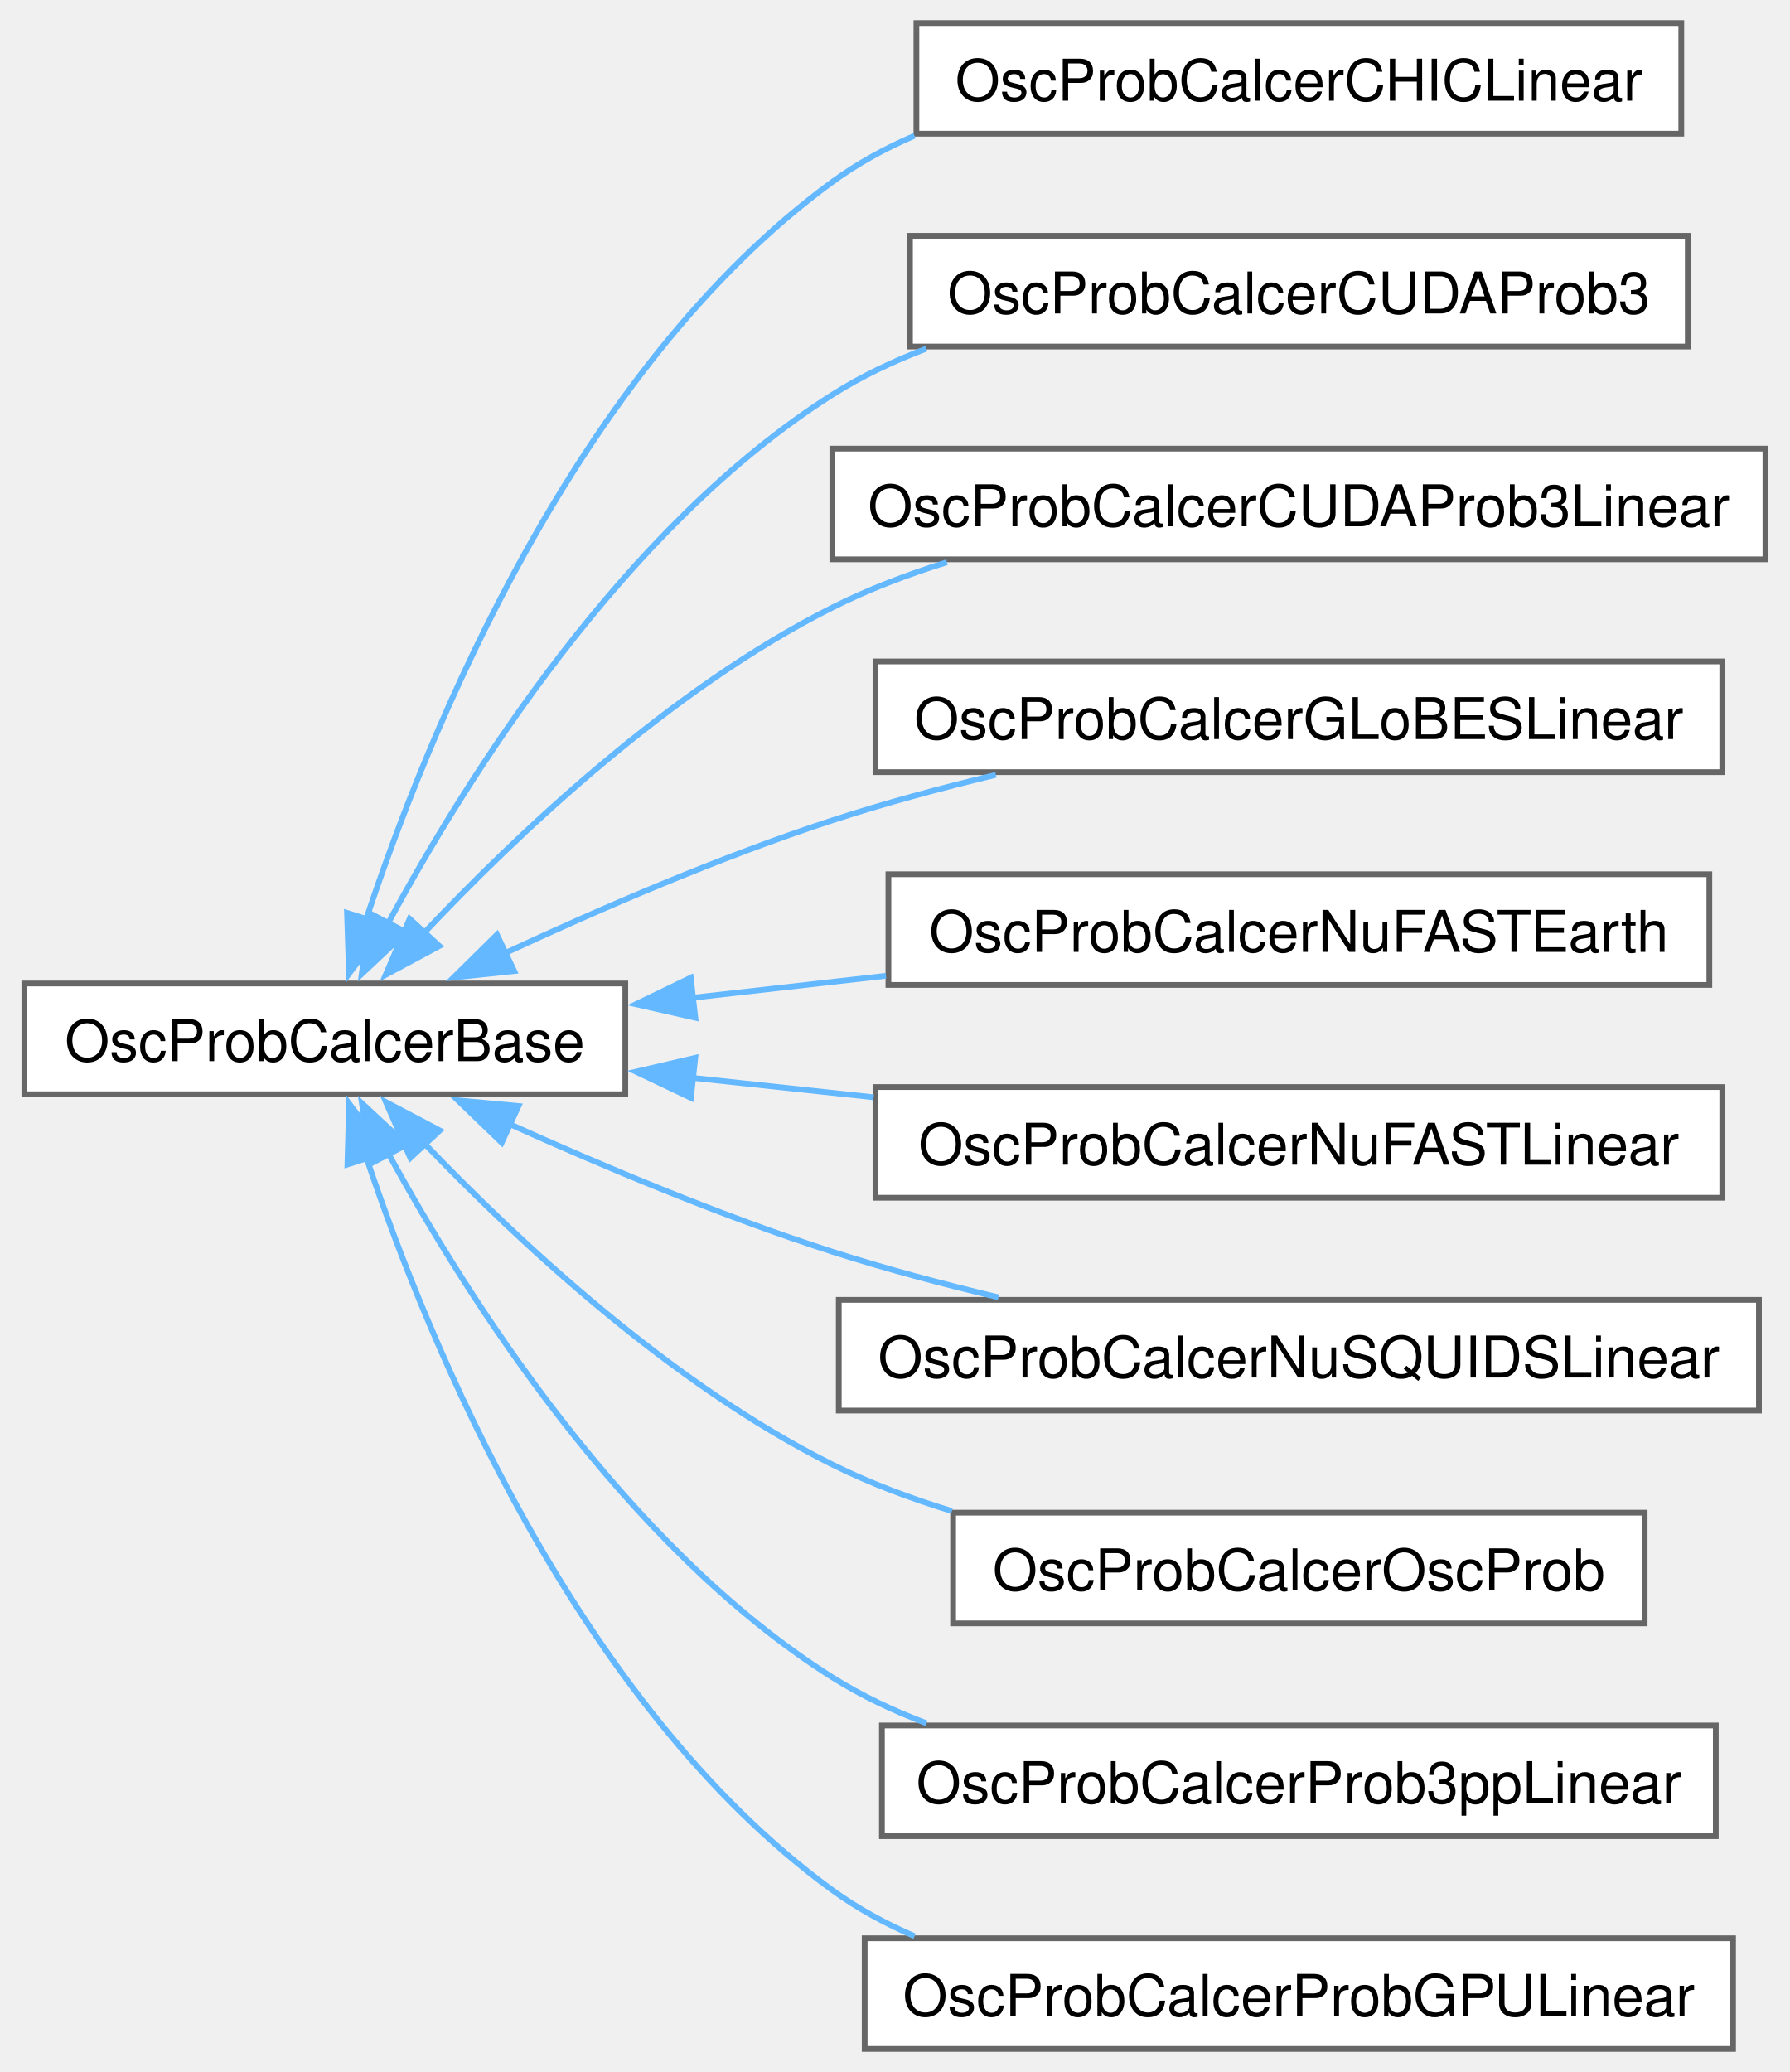
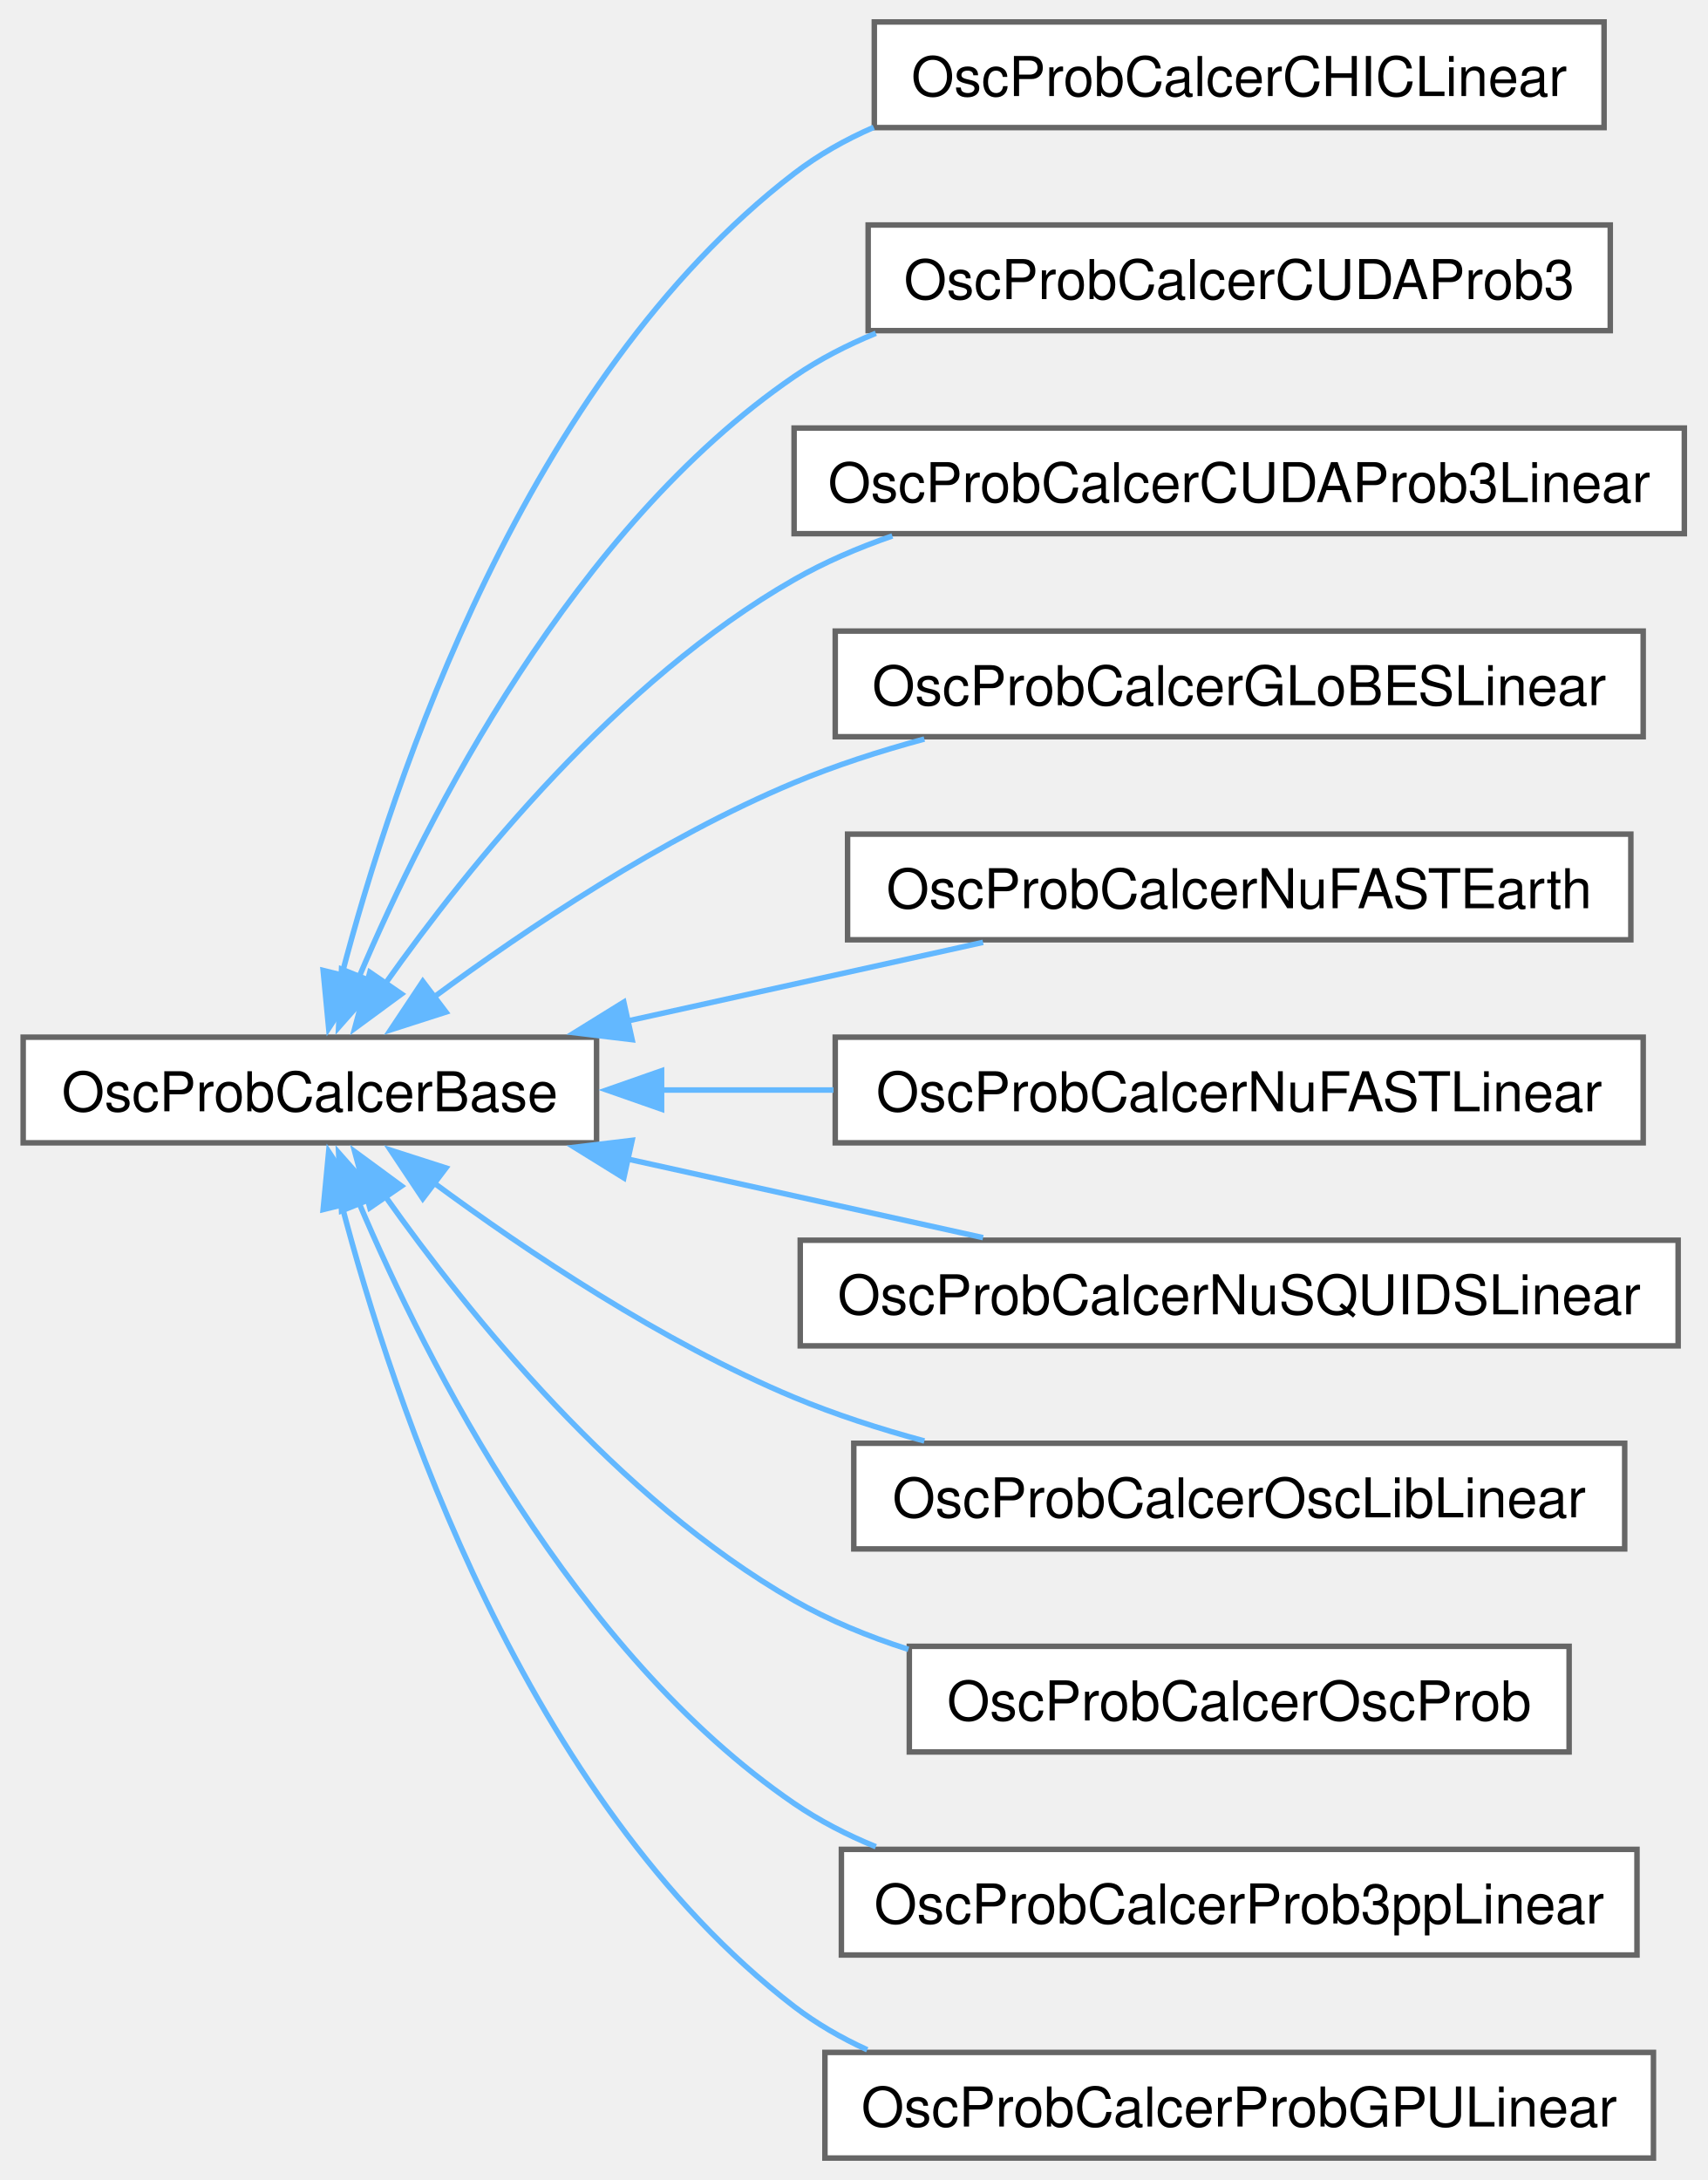
- <svg xmlns="http://www.w3.org/2000/svg" xmlns:xlink="http://www.w3.org/1999/xlink" width="311pt" height="360pt" viewBox="0.00 0.00 310.75 360.25">
-   <g id="graph0" class="graph" transform="scale(1 1) rotate(0) translate(4 356.25)">
+ <svg xmlns="http://www.w3.org/2000/svg" xmlns:xlink="http://www.w3.org/1999/xlink" width="311pt" height="397pt" viewBox="0.00 0.00 310.75 397.25">
+   <g id="graph0" class="graph" transform="scale(1 1) rotate(0) translate(4 393.25)">
    <g id="Node000000" class="node">
      <g id="a_Node000000">
        <a xlink:href="classOscProbCalcerBase.html" target="_top" xlink:title="Oscillation calculation engine (CUDAProb3, ProbGPU, Prob3++, etc.) implementation agnostic base class...">
-           <polygon fill="white" stroke="#666666" points="104.5,-185.25 0,-185.25 0,-166 104.5,-166 104.5,-185.25" />
-           <text text-anchor="middle" x="52.25" y="-171.75" font-family="Helvetica,sans-Serif" font-size="10.00">OscProbCalcerBase</text>
+           <polygon fill="white" stroke="#666666" points="104.5,-204.25 0,-204.25 0,-185 104.5,-185 104.5,-204.25" />
+           <text text-anchor="middle" x="52.25" y="-190.75" font-family="Helvetica,sans-Serif" font-size="10.00">OscProbCalcerBase</text>
        </a>
      </g>
    </g>
    <g id="Node000001" class="node">
      <g id="a_Node000001">
        <a xlink:href="classOscProbCalcerCHICLinear.html" target="_top" xlink:title="Oscillation calculation engine for linear propagation in CHIC.">
-           <polygon fill="white" stroke="#666666" points="288.12,-352.25 155.12,-352.25 155.12,-333 288.12,-333 288.12,-352.25" />
-           <text text-anchor="middle" x="221.62" y="-338.75" font-family="Helvetica,sans-Serif" font-size="10.00">OscProbCalcerCHICLinear</text>
+           <polygon fill="white" stroke="#666666" points="288.12,-389.25 155.12,-389.25 155.12,-370 288.12,-370 288.12,-389.25" />
+           <text text-anchor="middle" x="221.62" y="-375.75" font-family="Helvetica,sans-Serif" font-size="10.00">OscProbCalcerCHICLinear</text>
        </a>
      </g>
    </g>
    <g id="edge4_Node000000_Node000001" class="edge">
      <g id="a_edge4_Node000000_Node000001">
        <a xlink:title=" ">
-           <path fill="none" stroke="#63b8ff" d="M59.43,-196.4C70.25,-229.05 95.86,-292.01 140.5,-324.62 144.87,-327.82 149.72,-330.47 154.79,-332.65" />
-           <polygon fill="#63b8ff" stroke="#63b8ff" points="62.79,-195.43 56.45,-186.94 56.11,-197.53 62.79,-195.43" />
+           <path fill="none" stroke="#63b8ff" d="M58.01,-215.36C67.35,-251.08 91.54,-324.01 140.5,-361.62 144.91,-365.01 149.83,-367.79 155.02,-370.05" />
+           <polygon fill="#63b8ff" stroke="#63b8ff" points="61.47,-214.74 55.68,-205.86 54.67,-216.41 61.47,-214.74" />
        </a>
      </g>
    </g>
    <g id="Node000002" class="node">
      <g id="a_Node000002">
        <a xlink:href="classOscProbCalcerCUDAProb3.html" target="_top" xlink:title="Oscillation calculation engine for linear and atmospheric propagation in CUDAProb3.">
-           <polygon fill="white" stroke="#666666" points="289.25,-315.25 154,-315.25 154,-296 289.25,-296 289.25,-315.25" />
-           <text text-anchor="middle" x="221.62" y="-301.75" font-family="Helvetica,sans-Serif" font-size="10.00">OscProbCalcerCUDAProb3</text>
+           <polygon fill="white" stroke="#666666" points="289.25,-352.25 154,-352.25 154,-333 289.25,-333 289.25,-352.25" />
+           <text text-anchor="middle" x="221.62" y="-338.75" font-family="Helvetica,sans-Serif" font-size="10.00">OscProbCalcerCUDAProb3</text>
        </a>
      </g>
    </g>
    <g id="edge5_Node000000_Node000002" class="edge">
      <g id="a_edge5_Node000000_Node000002">
        <a xlink:title=" ">
-           <path fill="none" stroke="#63b8ff" d="M63.17,-195.57C76.92,-221.06 104.23,-264.63 140.5,-287.62 145.56,-290.83 151.11,-293.47 156.86,-295.64" />
-           <polygon fill="#63b8ff" stroke="#63b8ff" points="66.39,-194.17 58.67,-186.91 60.17,-197.4 66.39,-194.17" />
+           <path fill="none" stroke="#63b8ff" d="M61.22,-215.23C73.6,-244.36 100.29,-297.09 140.5,-324.62 145.09,-327.77 150.14,-330.37 155.4,-332.52" />
+           <polygon fill="#63b8ff" stroke="#63b8ff" points="64.51,-214.01 57.49,-206.06 58.02,-216.64 64.51,-214.01" />
        </a>
      </g>
    </g>
    <g id="Node000003" class="node">
      <g id="a_Node000003">
        <a xlink:href="classOscProbCalcerCUDAProb3Linear.html" target="_top" xlink:title="Oscillation calculation engine for linear propagation in CUDAProb3.">
-           <polygon fill="white" stroke="#666666" points="302.75,-278.25 140.5,-278.25 140.5,-259 302.75,-259 302.75,-278.25" />
-           <text text-anchor="middle" x="221.62" y="-264.75" font-family="Helvetica,sans-Serif" font-size="10.00">OscProbCalcerCUDAProb3Linear</text>
+           <polygon fill="white" stroke="#666666" points="302.75,-315.25 140.5,-315.25 140.5,-296 302.75,-296 302.75,-315.25" />
+           <text text-anchor="middle" x="221.62" y="-301.75" font-family="Helvetica,sans-Serif" font-size="10.00">OscProbCalcerCUDAProb3Linear</text>
        </a>
      </g>
    </g>
    <g id="edge6_Node000000_Node000003" class="edge">
      <g id="a_edge6_Node000000_Node000003">
        <a xlink:title=" ">
-           <path fill="none" stroke="#63b8ff" d="M69.3,-193.83C85.54,-211.08 112.23,-236.42 140.5,-250.62 146.74,-253.76 153.53,-256.36 160.43,-258.5" />
-           <polygon fill="#63b8ff" stroke="#63b8ff" points="72.16,-191.77 62.83,-186.76 67,-196.5 72.16,-191.77" />
+           <path fill="none" stroke="#63b8ff" d="M65.99,-213.99C81.14,-235.41 108.45,-269.31 140.5,-287.62 146.07,-290.81 152.16,-293.43 158.41,-295.59" />
+           <polygon fill="#63b8ff" stroke="#63b8ff" points="68.95,-212.12 60.42,-205.85 63.18,-216.08 68.95,-212.12" />
        </a>
      </g>
    </g>
    <g id="Node000004" class="node">
      <g id="a_Node000004">
        <a xlink:href="classOscProbCalcerGLoBESLinear.html" target="_top" xlink:title="Oscillation calculation engine for linear propagation in GLoBES.">
-           <polygon fill="white" stroke="#666666" points="295.25,-241.25 148,-241.25 148,-222 295.25,-222 295.25,-241.25" />
-           <text text-anchor="middle" x="221.62" y="-227.75" font-family="Helvetica,sans-Serif" font-size="10.00">OscProbCalcerGLoBESLinear</text>
+           <polygon fill="white" stroke="#666666" points="295.25,-278.25 148,-278.25 148,-259 295.25,-259 295.25,-278.25" />
+           <text text-anchor="middle" x="221.62" y="-264.75" font-family="Helvetica,sans-Serif" font-size="10.00">OscProbCalcerGLoBESLinear</text>
        </a>
      </g>
    </g>
    <g id="edge7_Node000000_Node000004" class="edge">
      <g id="a_edge7_Node000000_Node000004">
        <a xlink:title=" ">
-           <path fill="none" stroke="#63b8ff" d="M83.44,-190.46C99.99,-198.17 121.05,-207.27 140.5,-213.62 149.58,-216.59 159.4,-219.24 168.94,-221.53" />
-           <polygon fill="#63b8ff" stroke="#63b8ff" points="85.18,-187.41 74.64,-186.3 82.18,-193.74 85.18,-187.41" />
+           <path fill="none" stroke="#63b8ff" d="M74.79,-211.5C91.76,-224.02 116.48,-240.59 140.5,-250.62 148,-253.76 156.13,-256.39 164.24,-258.58" />
+           <polygon fill="#63b8ff" stroke="#63b8ff" points="77.05,-208.83 66.96,-205.59 72.83,-214.41 77.05,-208.83" />
        </a>
      </g>
    </g>
    <g id="Node000005" class="node">
      <g id="a_Node000005">
        <a xlink:href="classOscProbCalcerNuFASTEarth.html" target="_top" xlink:title="Oscillation calculation engine for linear propagation in NuFAST.">
-           <polygon fill="white" stroke="#666666" points="293,-204.25 150.25,-204.25 150.25,-185 293,-185 293,-204.25" />
-           <text text-anchor="middle" x="221.62" y="-190.75" font-family="Helvetica,sans-Serif" font-size="10.00">OscProbCalcerNuFASTEarth</text>
+           <polygon fill="white" stroke="#666666" points="293,-241.25 150.25,-241.25 150.25,-222 293,-222 293,-241.25" />
+           <text text-anchor="middle" x="221.62" y="-227.75" font-family="Helvetica,sans-Serif" font-size="10.00">OscProbCalcerNuFASTEarth</text>
        </a>
      </g>
    </g>
    <g id="edge8_Node000000_Node000005" class="edge">
      <g id="a_edge8_Node000000_Node000005">
        <a xlink:title=" ">
-           <path fill="none" stroke="#63b8ff" d="M116.08,-182.76C127.09,-184.01 138.61,-185.32 149.82,-186.59" />
-           <polygon fill="#63b8ff" stroke="#63b8ff" points="116.67,-179.3 106.34,-181.65 115.88,-186.26 116.67,-179.3" />
+           <path fill="none" stroke="#63b8ff" d="M110.1,-207.19C131.24,-211.87 154.93,-217.1 174.94,-221.53" />
+           <polygon fill="#63b8ff" stroke="#63b8ff" points="110.98,-203.8 100.46,-205.06 109.47,-210.64 110.98,-203.8" />
        </a>
      </g>
    </g>
    <g id="Node000006" class="node">
      <g id="a_Node000006">
        <a xlink:href="classOscProbCalcerNuFASTLinear.html" target="_top" xlink:title="Oscillation calculation engine for linear propagation in NuFAST.">
-           <polygon fill="white" stroke="#666666" points="295.25,-167.25 148,-167.25 148,-148 295.25,-148 295.25,-167.25" />
-           <text text-anchor="middle" x="221.62" y="-153.75" font-family="Helvetica,sans-Serif" font-size="10.00">OscProbCalcerNuFASTLinear</text>
+           <polygon fill="white" stroke="#666666" points="295.25,-204.25 148,-204.25 148,-185 295.25,-185 295.25,-204.25" />
+           <text text-anchor="middle" x="221.62" y="-190.75" font-family="Helvetica,sans-Serif" font-size="10.00">OscProbCalcerNuFASTLinear</text>
        </a>
      </g>
    </g>
    <g id="edge9_Node000000_Node000006" class="edge">
      <g id="a_edge9_Node000000_Node000006">
        <a xlink:title=" ">
-           <path fill="none" stroke="#63b8ff" d="M116.2,-168.85C126.47,-167.75 137.19,-166.6 147.68,-165.47" />
-           <polygon fill="#63b8ff" stroke="#63b8ff" points="115.91,-165.37 106.34,-169.92 116.66,-172.33 115.91,-165.37" />
+           <path fill="none" stroke="#63b8ff" d="M116.2,-194.62C126.47,-194.62 137.19,-194.62 147.68,-194.62" />
+           <polygon fill="#63b8ff" stroke="#63b8ff" points="116.35,-191.13 106.35,-194.63 116.35,-198.13 116.35,-191.13" />
        </a>
      </g>
    </g>
    <g id="Node000007" class="node">
      <g id="a_Node000007">
        <a xlink:href="classOscProbCalcerNuSQUIDSLinear.html" target="_top" xlink:title="Oscillation calculation engine for linear propagation in NuSQUIDS.">
-           <polygon fill="white" stroke="#666666" points="301.62,-130.25 141.62,-130.25 141.62,-111 301.62,-111 301.62,-130.25" />
-           <text text-anchor="middle" x="221.62" y="-116.75" font-family="Helvetica,sans-Serif" font-size="10.00">OscProbCalcerNuSQUIDSLinear</text>
+           <polygon fill="white" stroke="#666666" points="301.62,-167.25 141.62,-167.25 141.62,-148 301.62,-148 301.62,-167.25" />
+           <text text-anchor="middle" x="221.62" y="-153.75" font-family="Helvetica,sans-Serif" font-size="10.00">OscProbCalcerNuSQUIDSLinear</text>
        </a>
      </g>
    </g>
    <g id="edge10_Node000000_Node000007" class="edge">
      <g id="a_edge10_Node000000_Node000007">
        <a xlink:title=" ">
-           <path fill="none" stroke="#63b8ff" d="M84.14,-160.92C100.6,-153.49 121.35,-144.78 140.5,-138.62 149.73,-135.66 159.71,-133 169.39,-130.69" />
-           <polygon fill="#63b8ff" stroke="#63b8ff" points="83.01,-157.59 75.38,-164.94 85.93,-163.95 83.01,-157.59" />
+           <path fill="none" stroke="#63b8ff" d="M110.1,-182.06C131.24,-177.38 154.93,-172.15 174.94,-167.72" />
+           <polygon fill="#63b8ff" stroke="#63b8ff" points="109.47,-178.61 100.46,-184.19 110.98,-185.45 109.47,-178.61" />
        </a>
      </g>
    </g>
    <g id="Node000008" class="node">
      <g id="a_Node000008">
+         <a xlink:href="classOscProbCalcerOscLibLinear.html" target="_top" xlink:title="Oscillation calculation engine for linear propagation in NuFAST.">
+           <polygon fill="white" stroke="#666666" points="291.88,-130.25 151.38,-130.25 151.38,-111 291.88,-111 291.88,-130.25" />
+           <text text-anchor="middle" x="221.62" y="-116.75" font-family="Helvetica,sans-Serif" font-size="10.00">OscProbCalcerOscLibLinear</text>
+         </a>
+       </g>
+     </g>
+     <g id="edge11_Node000000_Node000008" class="edge">
+       <g id="a_edge11_Node000000_Node000008">
+         <a xlink:title=" ">
+           <path fill="none" stroke="#63b8ff" d="M74.79,-177.75C91.76,-165.23 116.48,-148.66 140.5,-138.62 148,-135.49 156.13,-132.86 164.24,-130.67" />
+           <polygon fill="#63b8ff" stroke="#63b8ff" points="72.83,-174.84 66.96,-183.66 77.05,-180.42 72.83,-174.84" />
+         </a>
+       </g>
+     </g>
+     <g id="Node000009" class="node">
+       <g id="a_Node000009">
        <a xlink:href="classOscProbCalcerOscProb.html" target="_top" xlink:title="Oscillation calculation engine for propagation in OscProb.">
          <polygon fill="white" stroke="#666666" points="281.75,-93.25 161.5,-93.25 161.5,-74 281.75,-74 281.75,-93.25" />
          <text text-anchor="middle" x="221.62" y="-79.75" font-family="Helvetica,sans-Serif" font-size="10.00">OscProbCalcerOscProb</text>
        </a>
      </g>
    </g>
-     <g id="edge11_Node000000_Node000008" class="edge">
-       <g id="a_edge11_Node000000_Node000008">
+     <g id="edge12_Node000000_Node000009" class="edge">
+       <g id="a_edge12_Node000000_Node000009">
        <a xlink:title=" ">
-           <path fill="none" stroke="#63b8ff" d="M69.35,-157.67C85.63,-140.65 112.34,-115.65 140.5,-101.62 147.01,-98.38 154.1,-95.72 161.29,-93.53" />
-           <polygon fill="#63b8ff" stroke="#63b8ff" points="67.12,-154.93 62.87,-164.64 72.24,-159.7 67.12,-154.93" />
+           <path fill="none" stroke="#63b8ff" d="M65.99,-175.26C81.14,-153.84 108.45,-119.94 140.5,-101.62 146.94,-97.95 154.06,-95.02 161.34,-92.69" />
+           <polygon fill="#63b8ff" stroke="#63b8ff" points="63.18,-173.17 60.42,-183.4 68.95,-177.13 63.18,-173.17" />
        </a>
      </g>
    </g>
-     <g id="Node000009" class="node">
-       <g id="a_Node000009">
+     <g id="Node000010" class="node">
+       <g id="a_Node000010">
        <a xlink:href="classOscProbCalcerProb3ppLinear.html" target="_top" xlink:title="Oscillation calculation engine for linear propagation in Prob3pp.">
          <polygon fill="white" stroke="#666666" points="294.12,-56.25 149.12,-56.25 149.12,-37 294.12,-37 294.12,-56.25" />
          <text text-anchor="middle" x="221.62" y="-42.75" font-family="Helvetica,sans-Serif" font-size="10.00">OscProbCalcerProb3ppLinear</text>
        </a>
      </g>
    </g>
-     <g id="edge12_Node000000_Node000009" class="edge">
-       <g id="a_edge12_Node000000_Node000009">
+     <g id="edge13_Node000000_Node000010" class="edge">
+       <g id="a_edge13_Node000000_Node000010">
        <a xlink:title=" ">
-           <path fill="none" stroke="#63b8ff" d="M63.22,-155.85C77.02,-130.59 104.38,-87.41 140.5,-64.62 145.56,-61.43 151.12,-58.8 156.88,-56.63" />
-           <polygon fill="#63b8ff" stroke="#63b8ff" points="60.26,-153.95 58.7,-164.43 66.46,-157.21 60.26,-153.95" />
+           <path fill="none" stroke="#63b8ff" d="M61.22,-174.02C73.6,-144.89 100.29,-92.16 140.5,-64.62 145.09,-61.48 150.14,-58.88 155.4,-56.73" />
+           <polygon fill="#63b8ff" stroke="#63b8ff" points="58.02,-172.61 57.49,-183.19 64.51,-175.24 58.02,-172.61" />
        </a>
      </g>
    </g>
-     <g id="Node000010" class="node">
-       <g id="a_Node000010">
+     <g id="Node000011" class="node">
+       <g id="a_Node000011">
        <a xlink:href="classOscProbCalcerProbGPULinear.html" target="_top" xlink:title="Oscillation calculation engine for linear propagation in ProbGPU.">
          <polygon fill="white" stroke="#666666" points="297.12,-19.25 146.12,-19.25 146.12,0 297.12,0 297.12,-19.25" />
          <text text-anchor="middle" x="221.62" y="-5.75" font-family="Helvetica,sans-Serif" font-size="10.00">OscProbCalcerProbGPULinear</text>
        </a>
      </g>
    </g>
-     <g id="edge13_Node000000_Node000010" class="edge">
-       <g id="a_edge13_Node000000_Node000010">
+     <g id="edge14_Node000000_Node000011" class="edge">
+       <g id="a_edge14_Node000000_Node000011">
        <a xlink:title=" ">
-           <path fill="none" stroke="#63b8ff" d="M59.47,-154.99C70.35,-122.55 96.03,-60.02 140.5,-27.62 144.88,-24.44 149.72,-21.8 154.8,-19.61" />
-           <polygon fill="#63b8ff" stroke="#63b8ff" points="56.18,-153.79 56.47,-164.38 62.85,-155.91 56.18,-153.79" />
+           <path fill="none" stroke="#63b8ff" d="M58.01,-173.89C67.35,-138.17 91.54,-65.24 140.5,-27.62 144.57,-24.5 149.08,-21.89 153.83,-19.73" />
+           <polygon fill="#63b8ff" stroke="#63b8ff" points="54.67,-172.84 55.68,-183.39 61.47,-174.51 54.67,-172.84" />
        </a>
      </g>
    </g>
  </g>
</svg>
